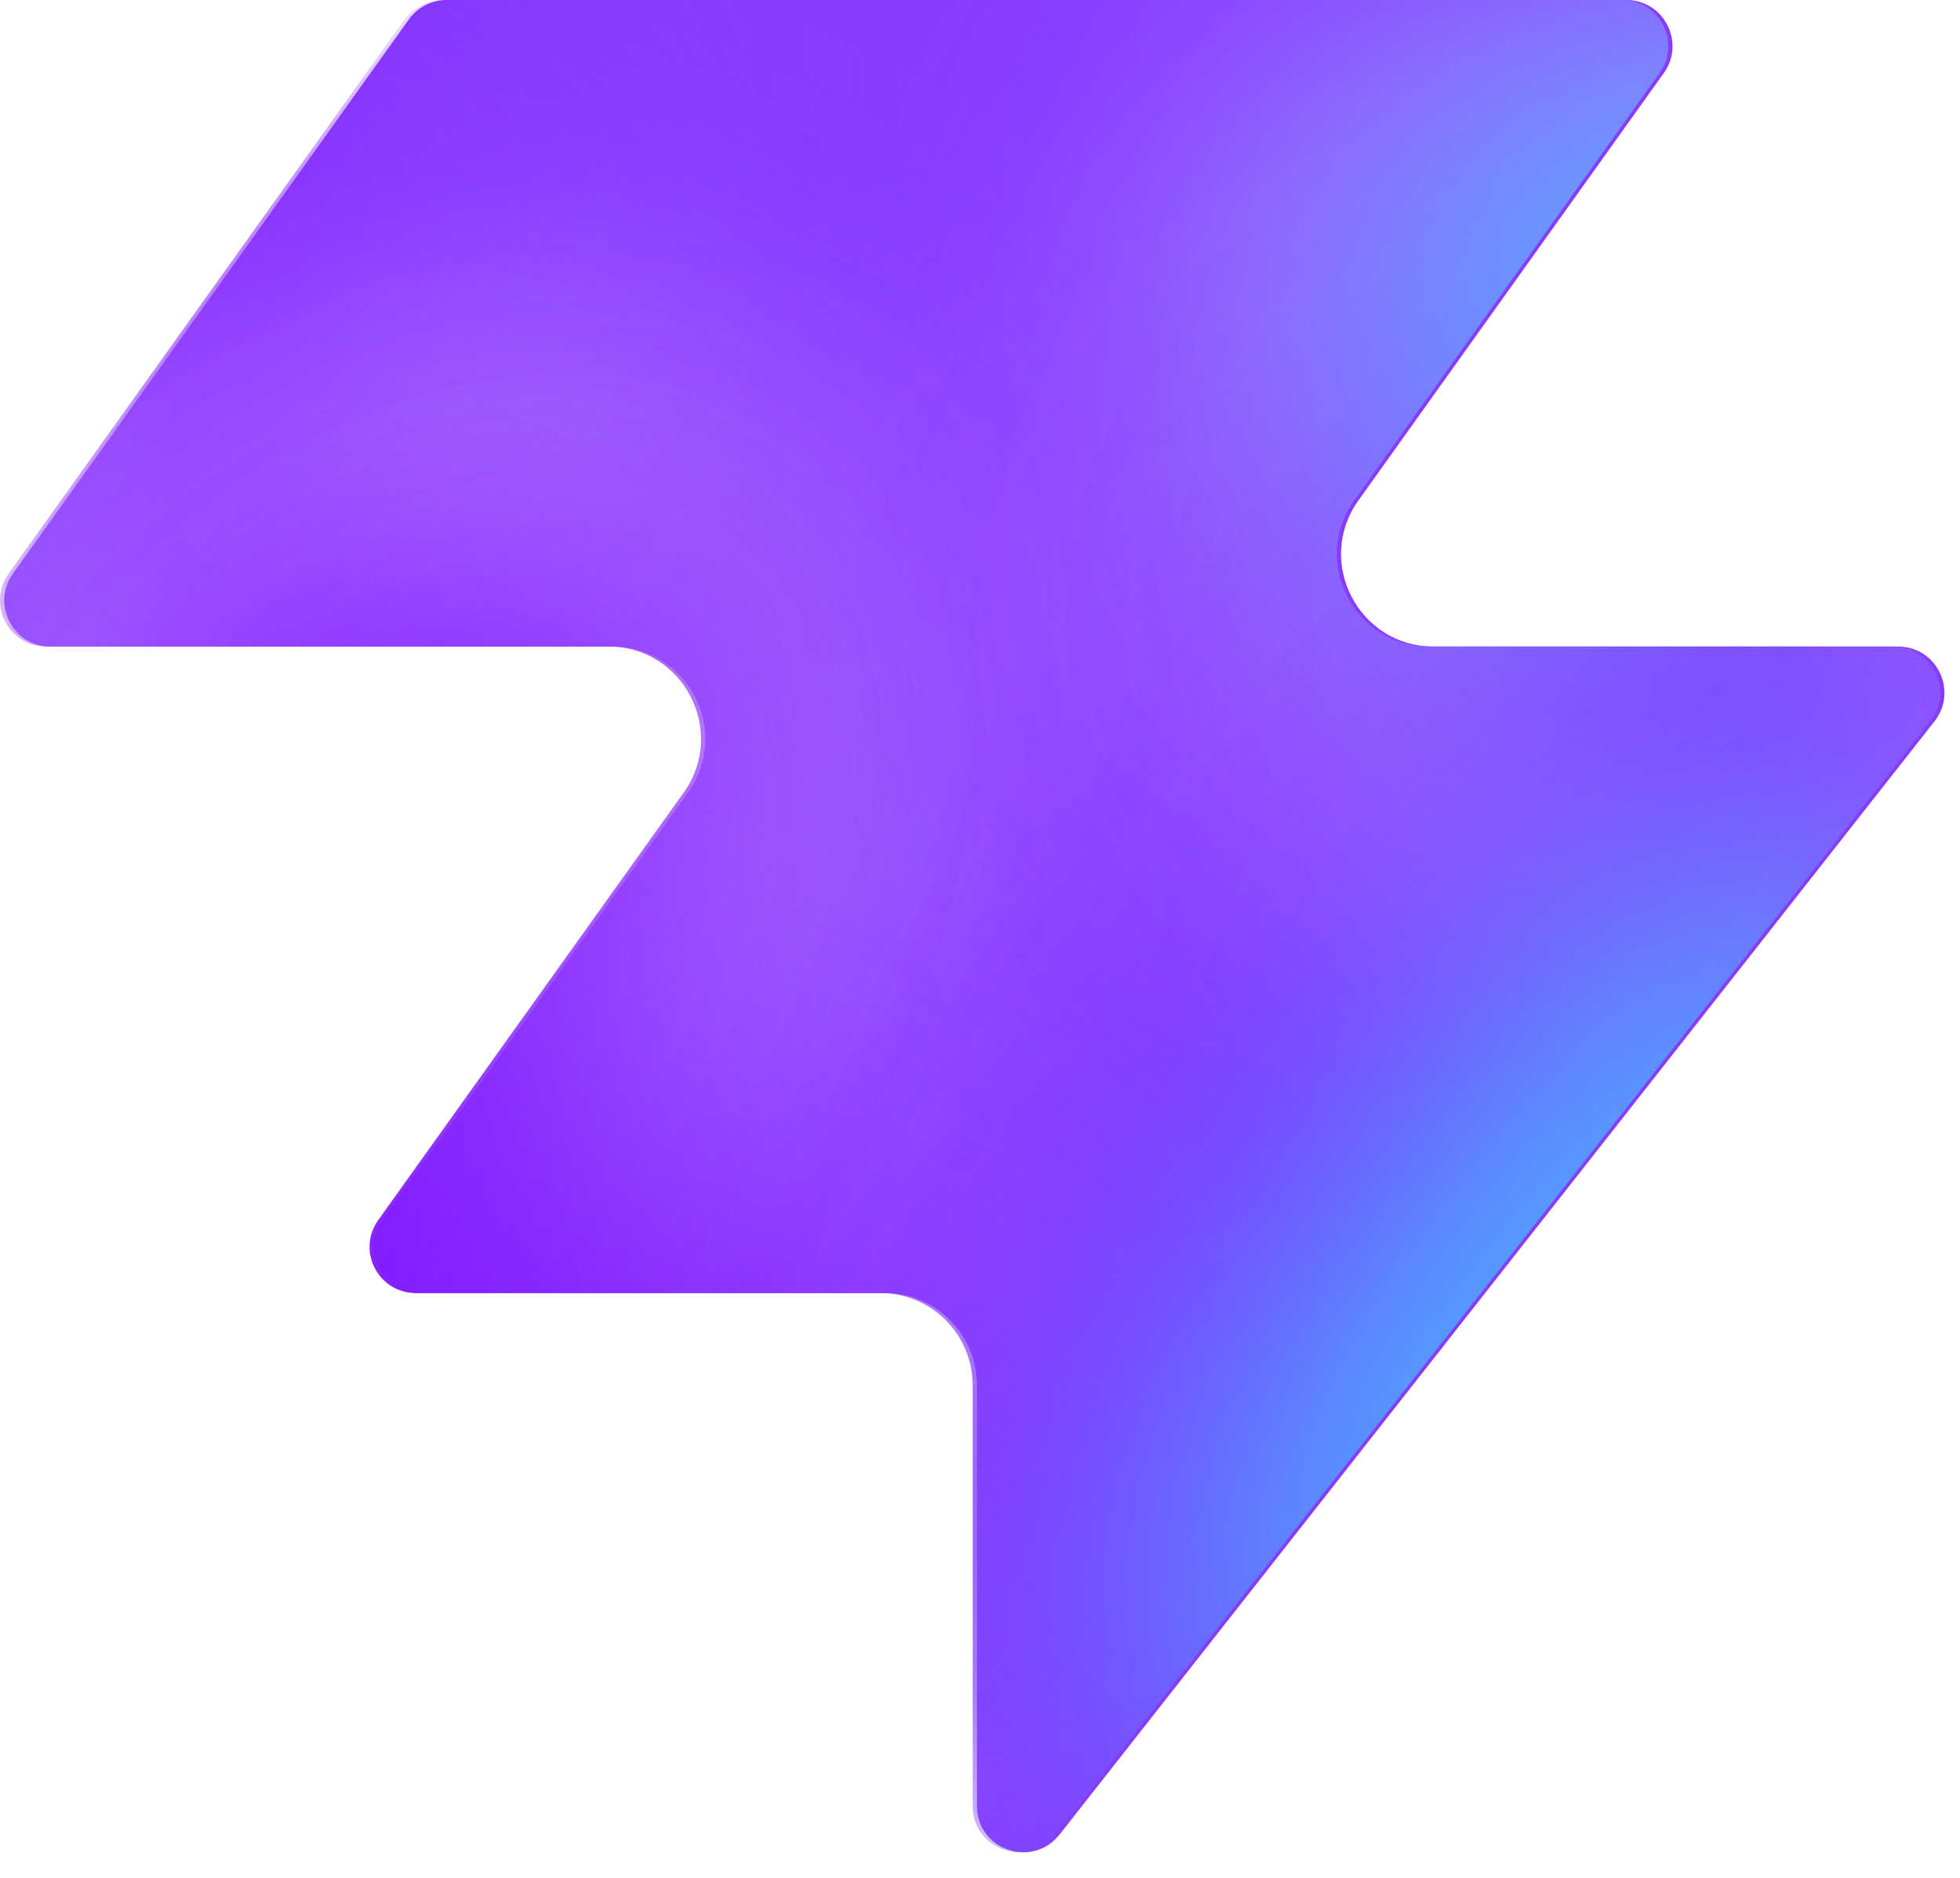
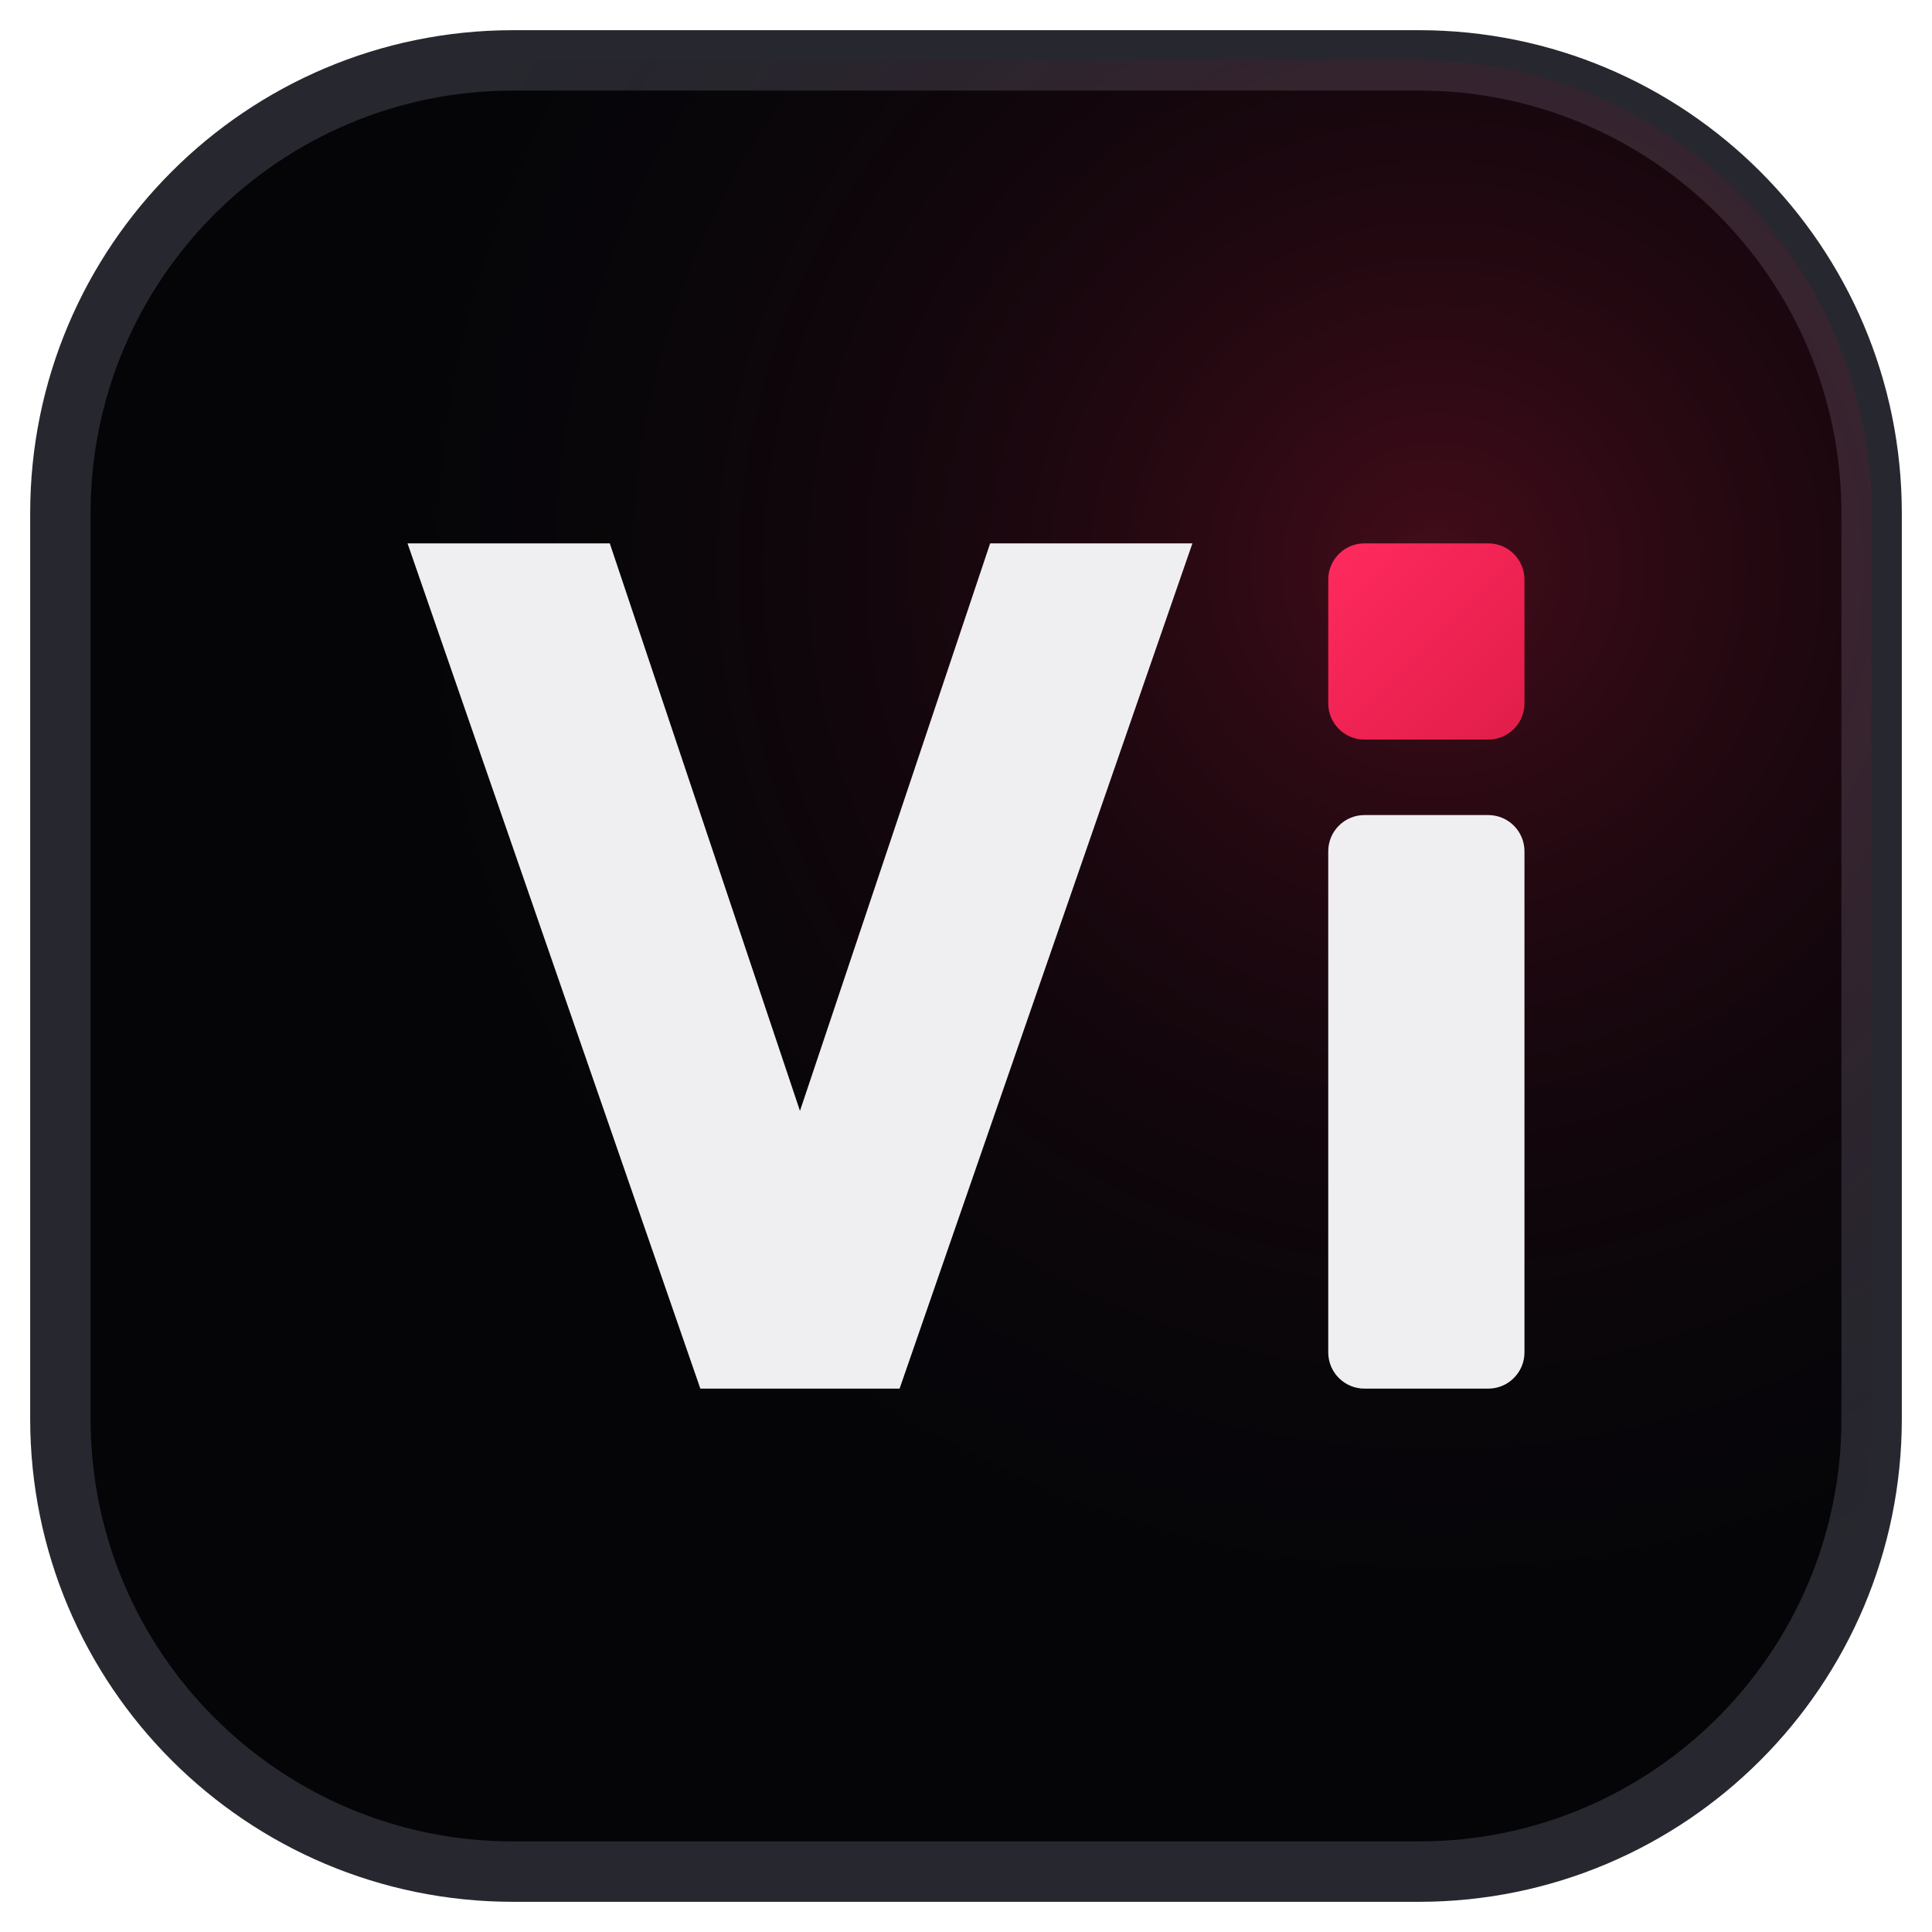
- <svg xmlns="http://www.w3.org/2000/svg" width="48" height="46" fill="none" viewBox="0 0 48 46">
-   <path fill="#863bff" d="M25.946 44.938c-.664.845-2.021.375-2.021-.698V33.937a2.26 2.26 0 0 0-2.262-2.262H10.287c-.92 0-1.456-1.04-.92-1.788l7.48-10.471c1.07-1.497 0-3.578-1.842-3.578H1.237c-.92 0-1.456-1.04-.92-1.788L10.013.474c.214-.297.556-.474.92-.474h28.894c.92 0 1.456 1.04.92 1.788l-7.48 10.471c-1.07 1.498 0 3.579 1.842 3.579h11.377c.943 0 1.473 1.088.89 1.83L25.947 44.94z" style="fill:#863bff;fill:color(display-p3 .525 .23 1);fill-opacity:1" />
-   <mask id="a" width="48" height="46" x="0" y="0" maskUnits="userSpaceOnUse" style="mask-type:alpha">
-     <path fill="#000" d="M25.842 44.938c-.664.844-2.021.375-2.021-.698V33.937a2.26 2.26 0 0 0-2.262-2.262H10.183c-.92 0-1.456-1.04-.92-1.788l7.48-10.471c1.07-1.498 0-3.579-1.842-3.579H1.133c-.92 0-1.456-1.04-.92-1.787L9.91.473c.214-.297.556-.474.92-.474h28.894c.92 0 1.456 1.04.92 1.788l-7.48 10.471c-1.07 1.498 0 3.578 1.842 3.578h11.377c.943 0 1.473 1.088.89 1.832L25.843 44.94z" style="fill:#000;fill-opacity:1" />
-   </mask>
-   <g mask="url(#a)">
-     <g filter="url(#b)">
-       <ellipse cx="5.508" cy="14.704" fill="#ede6ff" rx="5.508" ry="14.704" style="fill:#ede6ff;fill:color(display-p3 .927 .903 1);fill-opacity:1" transform="matrix(.00324 1 1 -.00324 -4.47 31.516)" />
-     </g>
-     <g filter="url(#c)">
-       <ellipse cx="10.399" cy="29.851" fill="#ede6ff" rx="10.399" ry="29.851" style="fill:#ede6ff;fill:color(display-p3 .927 .903 1);fill-opacity:1" transform="matrix(.00324 1 1 -.00324 -39.328 7.883)" />
-     </g>
-     <g filter="url(#d)">
-       <ellipse cx="5.508" cy="30.487" fill="#7e14ff" rx="5.508" ry="30.487" style="fill:#7e14ff;fill:color(display-p3 .492 .077 1);fill-opacity:1" transform="rotate(89.814 -25.913 -14.639)scale(1 -1)" />
-     </g>
-     <g filter="url(#e)">
-       <ellipse cx="5.508" cy="30.599" fill="#7e14ff" rx="5.508" ry="30.599" style="fill:#7e14ff;fill:color(display-p3 .492 .077 1);fill-opacity:1" transform="rotate(89.814 -32.644 -3.334)scale(1 -1)" />
-     </g>
-     <g filter="url(#f)">
-       <ellipse cx="5.508" cy="30.599" fill="#7e14ff" rx="5.508" ry="30.599" style="fill:#7e14ff;fill:color(display-p3 .492 .077 1);fill-opacity:1" transform="matrix(.00324 1 1 -.00324 -34.34 30.47)" />
-     </g>
-     <g filter="url(#g)">
-       <ellipse cx="14.072" cy="22.078" fill="#ede6ff" rx="14.072" ry="22.078" style="fill:#ede6ff;fill:color(display-p3 .927 .903 1);fill-opacity:1" transform="rotate(93.35 24.506 48.493)scale(-1 1)" />
-     </g>
-     <g filter="url(#h)">
-       <ellipse cx="3.47" cy="21.501" fill="#7e14ff" rx="3.47" ry="21.501" style="fill:#7e14ff;fill:color(display-p3 .492 .077 1);fill-opacity:1" transform="rotate(89.009 28.708 47.59)scale(-1 1)" />
-     </g>
-     <g filter="url(#i)">
-       <ellipse cx="3.47" cy="21.501" fill="#7e14ff" rx="3.47" ry="21.501" style="fill:#7e14ff;fill:color(display-p3 .492 .077 1);fill-opacity:1" transform="rotate(89.009 28.708 47.59)scale(-1 1)" />
-     </g>
-     <g filter="url(#j)">
-       <ellipse cx=".387" cy="8.972" fill="#7e14ff" rx="4.407" ry="29.108" style="fill:#7e14ff;fill:color(display-p3 .492 .077 1);fill-opacity:1" transform="rotate(39.51 .387 8.972)" />
-     </g>
-     <g filter="url(#k)">
-       <ellipse cx="47.523" cy="-6.092" fill="#7e14ff" rx="4.407" ry="29.108" style="fill:#7e14ff;fill:color(display-p3 .492 .077 1);fill-opacity:1" transform="rotate(37.892 47.523 -6.092)" />
-     </g>
-     <g filter="url(#l)">
-       <ellipse cx="41.412" cy="6.333" fill="#47bfff" rx="5.971" ry="9.665" style="fill:#47bfff;fill:color(display-p3 .28 .748 1);fill-opacity:1" transform="rotate(37.892 41.412 6.333)" />
-     </g>
-     <g filter="url(#m)">
-       <ellipse cx="-1.879" cy="38.332" fill="#7e14ff" rx="4.407" ry="29.108" style="fill:#7e14ff;fill:color(display-p3 .492 .077 1);fill-opacity:1" transform="rotate(37.892 -1.88 38.332)" />
-     </g>
-     <g filter="url(#n)">
-       <ellipse cx="-1.879" cy="38.332" fill="#7e14ff" rx="4.407" ry="29.108" style="fill:#7e14ff;fill:color(display-p3 .492 .077 1);fill-opacity:1" transform="rotate(37.892 -1.88 38.332)" />
-     </g>
-     <g filter="url(#o)">
-       <ellipse cx="35.651" cy="29.907" fill="#7e14ff" rx="4.407" ry="29.108" style="fill:#7e14ff;fill:color(display-p3 .492 .077 1);fill-opacity:1" transform="rotate(37.892 35.651 29.907)" />
-     </g>
-     <g filter="url(#p)">
-       <ellipse cx="38.418" cy="32.4" fill="#47bfff" rx="5.971" ry="15.297" style="fill:#47bfff;fill:color(display-p3 .28 .748 1);fill-opacity:1" transform="rotate(37.892 38.418 32.4)" />
-     </g>
-   </g>
+ <svg xmlns="http://www.w3.org/2000/svg" viewBox="0 0 64 64" fill="none">
  <defs>
-     <filter id="b" width="60.045" height="41.654" x="-19.77" y="16.149" color-interpolation-filters="sRGB" filterUnits="userSpaceOnUse">
-       <feFlood flood-opacity="0" result="BackgroundImageFix" />
-       <feBlend in="SourceGraphic" in2="BackgroundImageFix" result="shape" />
-       <feGaussianBlur result="effect1_foregroundBlur_2002_17158" stdDeviation="7.659" />
-     </filter>
-     <filter id="c" width="90.34" height="51.437" x="-54.613" y="-7.533" color-interpolation-filters="sRGB" filterUnits="userSpaceOnUse">
-       <feFlood flood-opacity="0" result="BackgroundImageFix" />
-       <feBlend in="SourceGraphic" in2="BackgroundImageFix" result="shape" />
-       <feGaussianBlur result="effect1_foregroundBlur_2002_17158" stdDeviation="7.659" />
-     </filter>
-     <filter id="d" width="79.355" height="29.4" x="-49.64" y="2.03" color-interpolation-filters="sRGB" filterUnits="userSpaceOnUse">
-       <feFlood flood-opacity="0" result="BackgroundImageFix" />
-       <feBlend in="SourceGraphic" in2="BackgroundImageFix" result="shape" />
-       <feGaussianBlur result="effect1_foregroundBlur_2002_17158" stdDeviation="4.596" />
-     </filter>
-     <filter id="e" width="79.579" height="29.4" x="-45.045" y="20.029" color-interpolation-filters="sRGB" filterUnits="userSpaceOnUse">
-       <feFlood flood-opacity="0" result="BackgroundImageFix" />
-       <feBlend in="SourceGraphic" in2="BackgroundImageFix" result="shape" />
-       <feGaussianBlur result="effect1_foregroundBlur_2002_17158" stdDeviation="4.596" />
-     </filter>
-     <filter id="f" width="79.579" height="29.4" x="-43.513" y="21.178" color-interpolation-filters="sRGB" filterUnits="userSpaceOnUse">
-       <feFlood flood-opacity="0" result="BackgroundImageFix" />
-       <feBlend in="SourceGraphic" in2="BackgroundImageFix" result="shape" />
-       <feGaussianBlur result="effect1_foregroundBlur_2002_17158" stdDeviation="4.596" />
-     </filter>
-     <filter id="g" width="74.749" height="58.852" x="15.756" y="-17.901" color-interpolation-filters="sRGB" filterUnits="userSpaceOnUse">
-       <feFlood flood-opacity="0" result="BackgroundImageFix" />
-       <feBlend in="SourceGraphic" in2="BackgroundImageFix" result="shape" />
-       <feGaussianBlur result="effect1_foregroundBlur_2002_17158" stdDeviation="7.659" />
-     </filter>
-     <filter id="h" width="61.377" height="25.362" x="23.548" y="2.284" color-interpolation-filters="sRGB" filterUnits="userSpaceOnUse">
-       <feFlood flood-opacity="0" result="BackgroundImageFix" />
-       <feBlend in="SourceGraphic" in2="BackgroundImageFix" result="shape" />
-       <feGaussianBlur result="effect1_foregroundBlur_2002_17158" stdDeviation="4.596" />
-     </filter>
-     <filter id="i" width="61.377" height="25.362" x="23.548" y="2.284" color-interpolation-filters="sRGB" filterUnits="userSpaceOnUse">
-       <feFlood flood-opacity="0" result="BackgroundImageFix" />
-       <feBlend in="SourceGraphic" in2="BackgroundImageFix" result="shape" />
-       <feGaussianBlur result="effect1_foregroundBlur_2002_17158" stdDeviation="4.596" />
-     </filter>
-     <filter id="j" width="56.045" height="63.649" x="-27.636" y="-22.853" color-interpolation-filters="sRGB" filterUnits="userSpaceOnUse">
-       <feFlood flood-opacity="0" result="BackgroundImageFix" />
-       <feBlend in="SourceGraphic" in2="BackgroundImageFix" result="shape" />
-       <feGaussianBlur result="effect1_foregroundBlur_2002_17158" stdDeviation="4.596" />
-     </filter>
-     <filter id="k" width="54.814" height="64.646" x="20.116" y="-38.415" color-interpolation-filters="sRGB" filterUnits="userSpaceOnUse">
-       <feFlood flood-opacity="0" result="BackgroundImageFix" />
-       <feBlend in="SourceGraphic" in2="BackgroundImageFix" result="shape" />
-       <feGaussianBlur result="effect1_foregroundBlur_2002_17158" stdDeviation="4.596" />
-     </filter>
-     <filter id="l" width="33.541" height="35.313" x="24.641" y="-11.323" color-interpolation-filters="sRGB" filterUnits="userSpaceOnUse">
-       <feFlood flood-opacity="0" result="BackgroundImageFix" />
-       <feBlend in="SourceGraphic" in2="BackgroundImageFix" result="shape" />
-       <feGaussianBlur result="effect1_foregroundBlur_2002_17158" stdDeviation="4.596" />
-     </filter>
-     <filter id="m" width="54.814" height="64.646" x="-29.286" y="6.009" color-interpolation-filters="sRGB" filterUnits="userSpaceOnUse">
-       <feFlood flood-opacity="0" result="BackgroundImageFix" />
-       <feBlend in="SourceGraphic" in2="BackgroundImageFix" result="shape" />
-       <feGaussianBlur result="effect1_foregroundBlur_2002_17158" stdDeviation="4.596" />
-     </filter>
-     <filter id="n" width="54.814" height="64.646" x="-29.286" y="6.009" color-interpolation-filters="sRGB" filterUnits="userSpaceOnUse">
-       <feFlood flood-opacity="0" result="BackgroundImageFix" />
-       <feBlend in="SourceGraphic" in2="BackgroundImageFix" result="shape" />
-       <feGaussianBlur result="effect1_foregroundBlur_2002_17158" stdDeviation="4.596" />
-     </filter>
-     <filter id="o" width="54.814" height="64.646" x="8.244" y="-2.416" color-interpolation-filters="sRGB" filterUnits="userSpaceOnUse">
-       <feFlood flood-opacity="0" result="BackgroundImageFix" />
-       <feBlend in="SourceGraphic" in2="BackgroundImageFix" result="shape" />
-       <feGaussianBlur result="effect1_foregroundBlur_2002_17158" stdDeviation="4.596" />
-     </filter>
-     <filter id="p" width="39.409" height="43.623" x="18.713" y="10.588" color-interpolation-filters="sRGB" filterUnits="userSpaceOnUse">
-       <feFlood flood-opacity="0" result="BackgroundImageFix" />
-       <feBlend in="SourceGraphic" in2="BackgroundImageFix" result="shape" />
-       <feGaussianBlur result="effect1_foregroundBlur_2002_17158" stdDeviation="4.596" />
-     </filter>
+     <radialGradient id="vi-aura" cx="76%" cy="28%" r="60%">
+       <stop offset="0%" stop-color="#e11d48" stop-opacity="0.28" />
+       <stop offset="100%" stop-color="#050508" stop-opacity="0" />
+     </radialGradient>
+     <linearGradient id="vi-crimson" x1="0%" y1="0%" x2="100%" y2="100%">
+       <stop offset="0%" stop-color="#ff2a5f" />
+       <stop offset="100%" stop-color="#e11d48" />
+     </linearGradient>
  </defs>
+   <rect x="2" y="2" width="60" height="60" rx="15" fill="#050508" stroke="#27272f" stroke-width="2" />
+   <rect x="2" y="2" width="60" height="60" rx="15" fill="url(#vi-aura)" />
+   <path d="M13.5 18H20.2L26.5 36.8L32.8 18H39.5L29.8 46H23.2L13.5 18Z" fill="#efeff1" />
+   <rect x="44" y="18" width="6.5" height="6.5" rx="1.2" fill="url(#vi-crimson)" />
+   <rect x="44" y="27" width="6.5" height="19" rx="1.2" fill="#efeff1" />
</svg>
